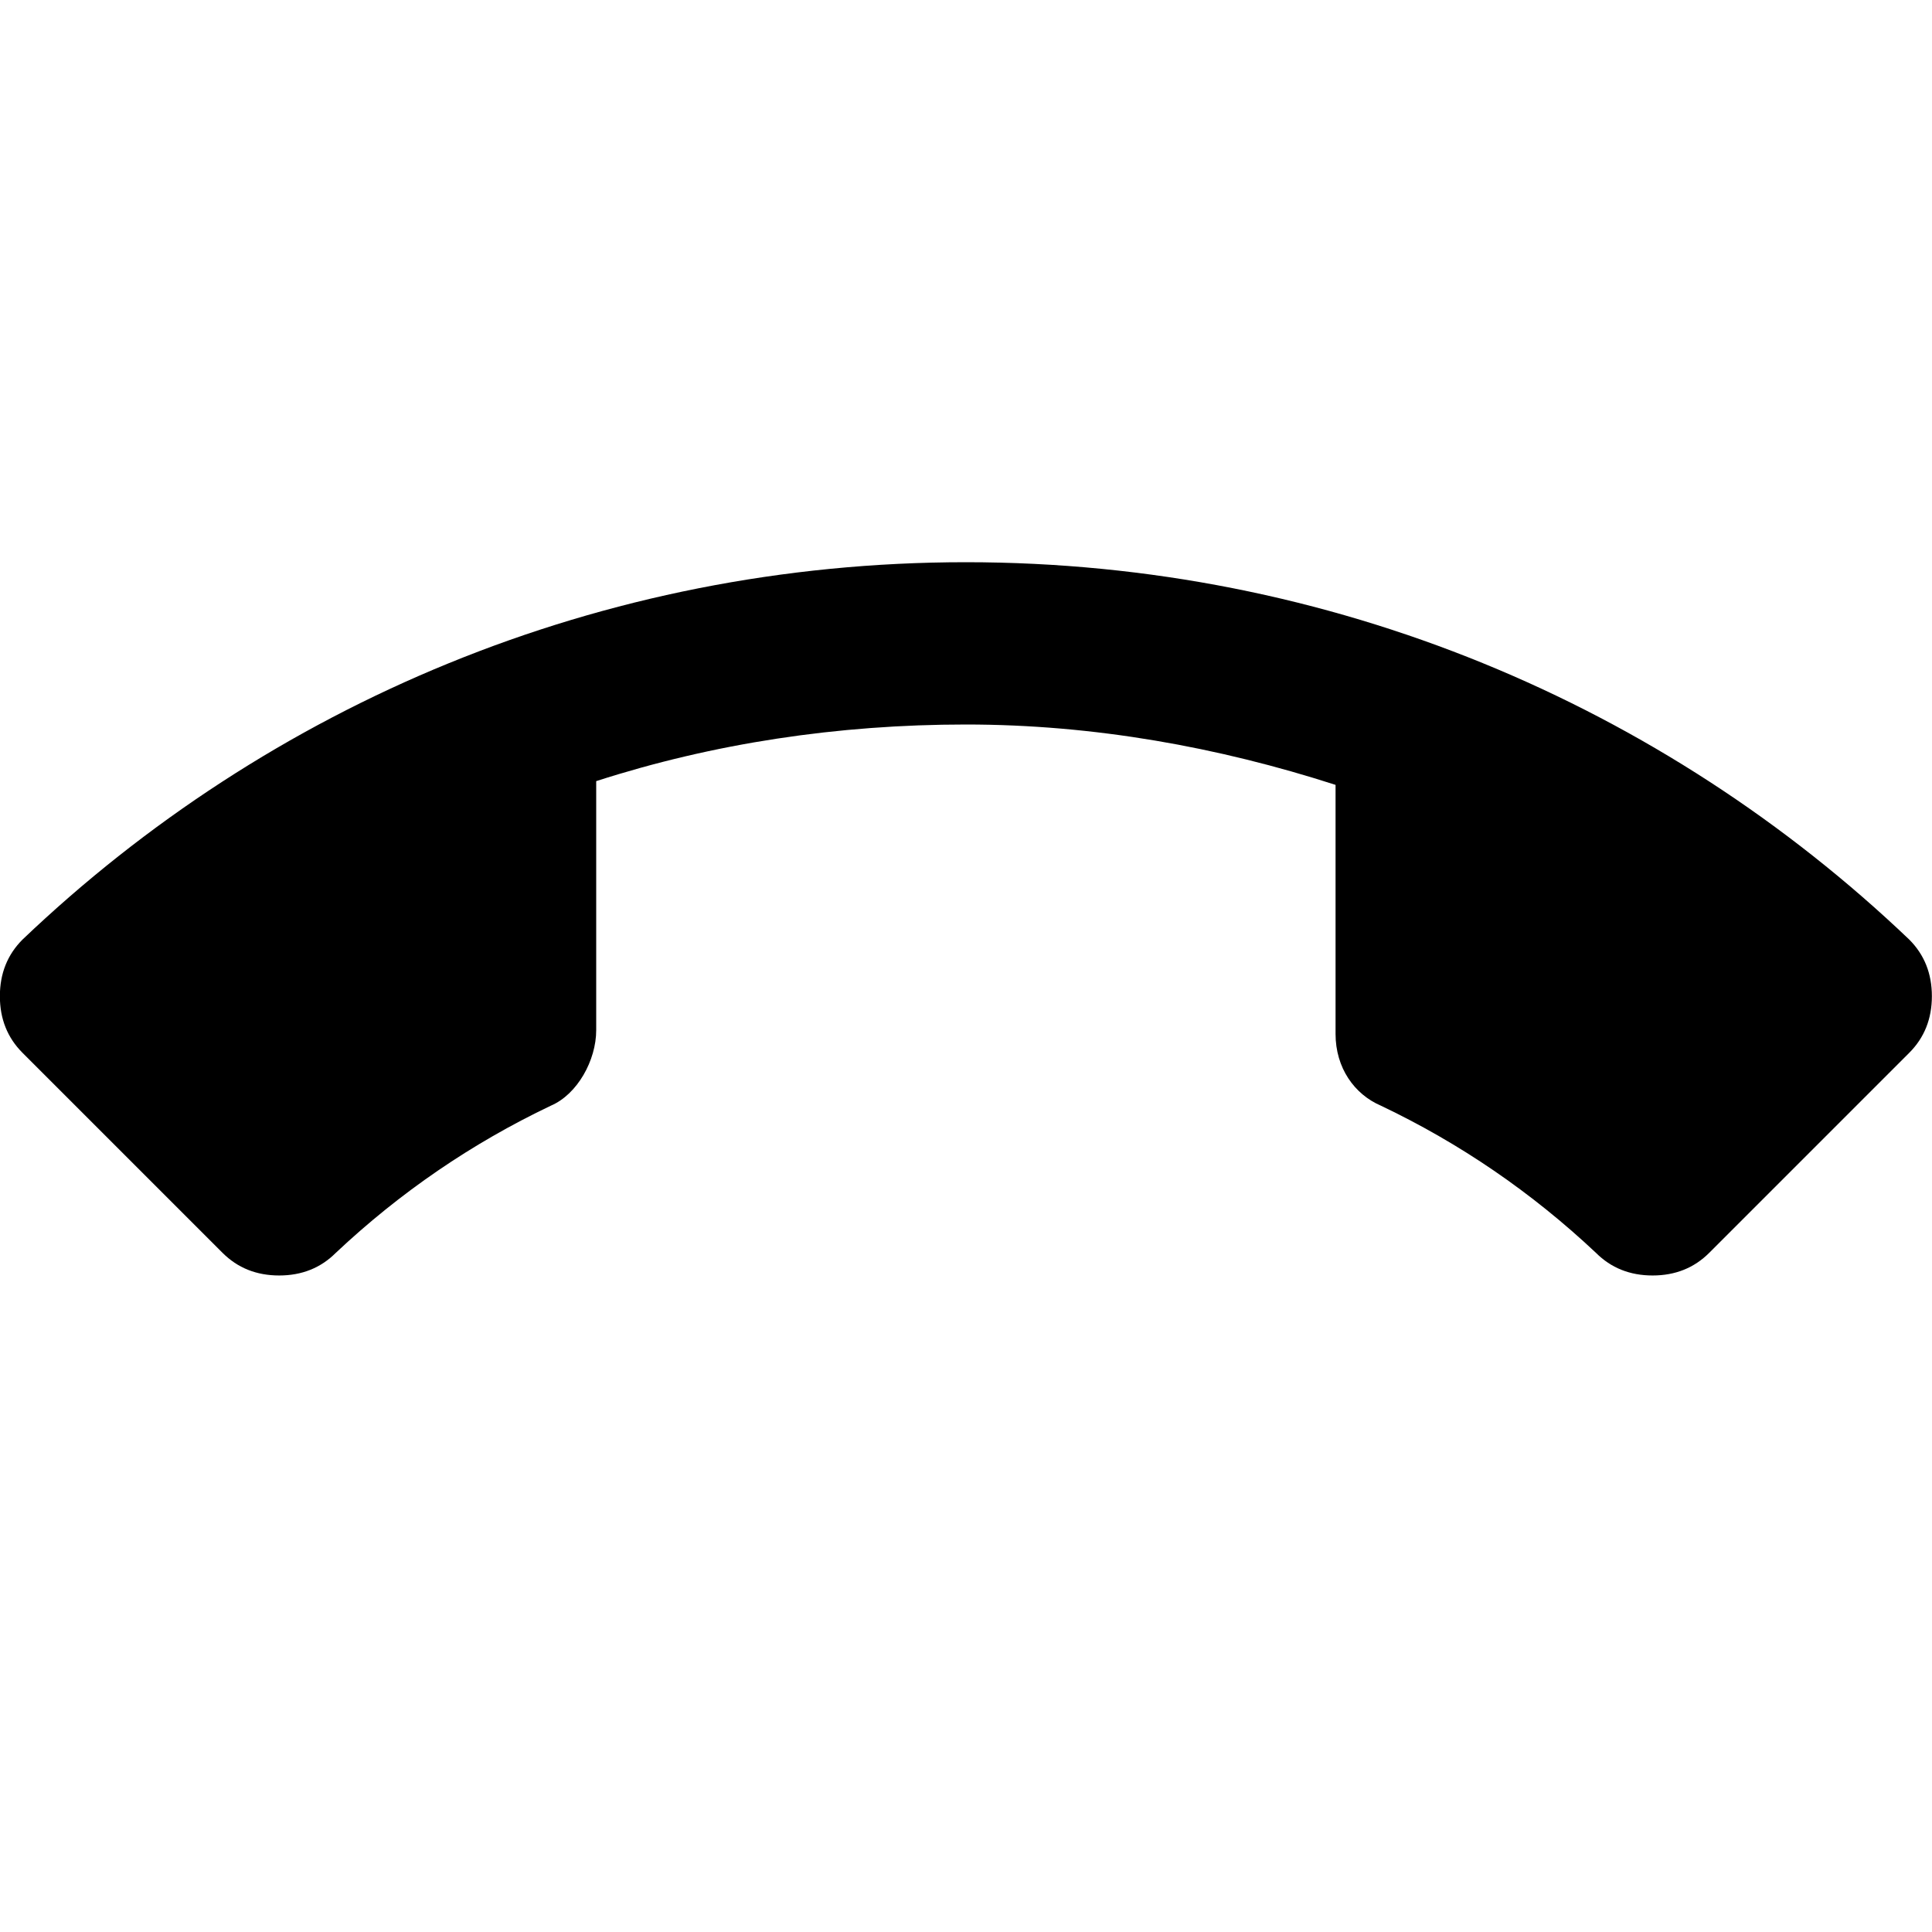
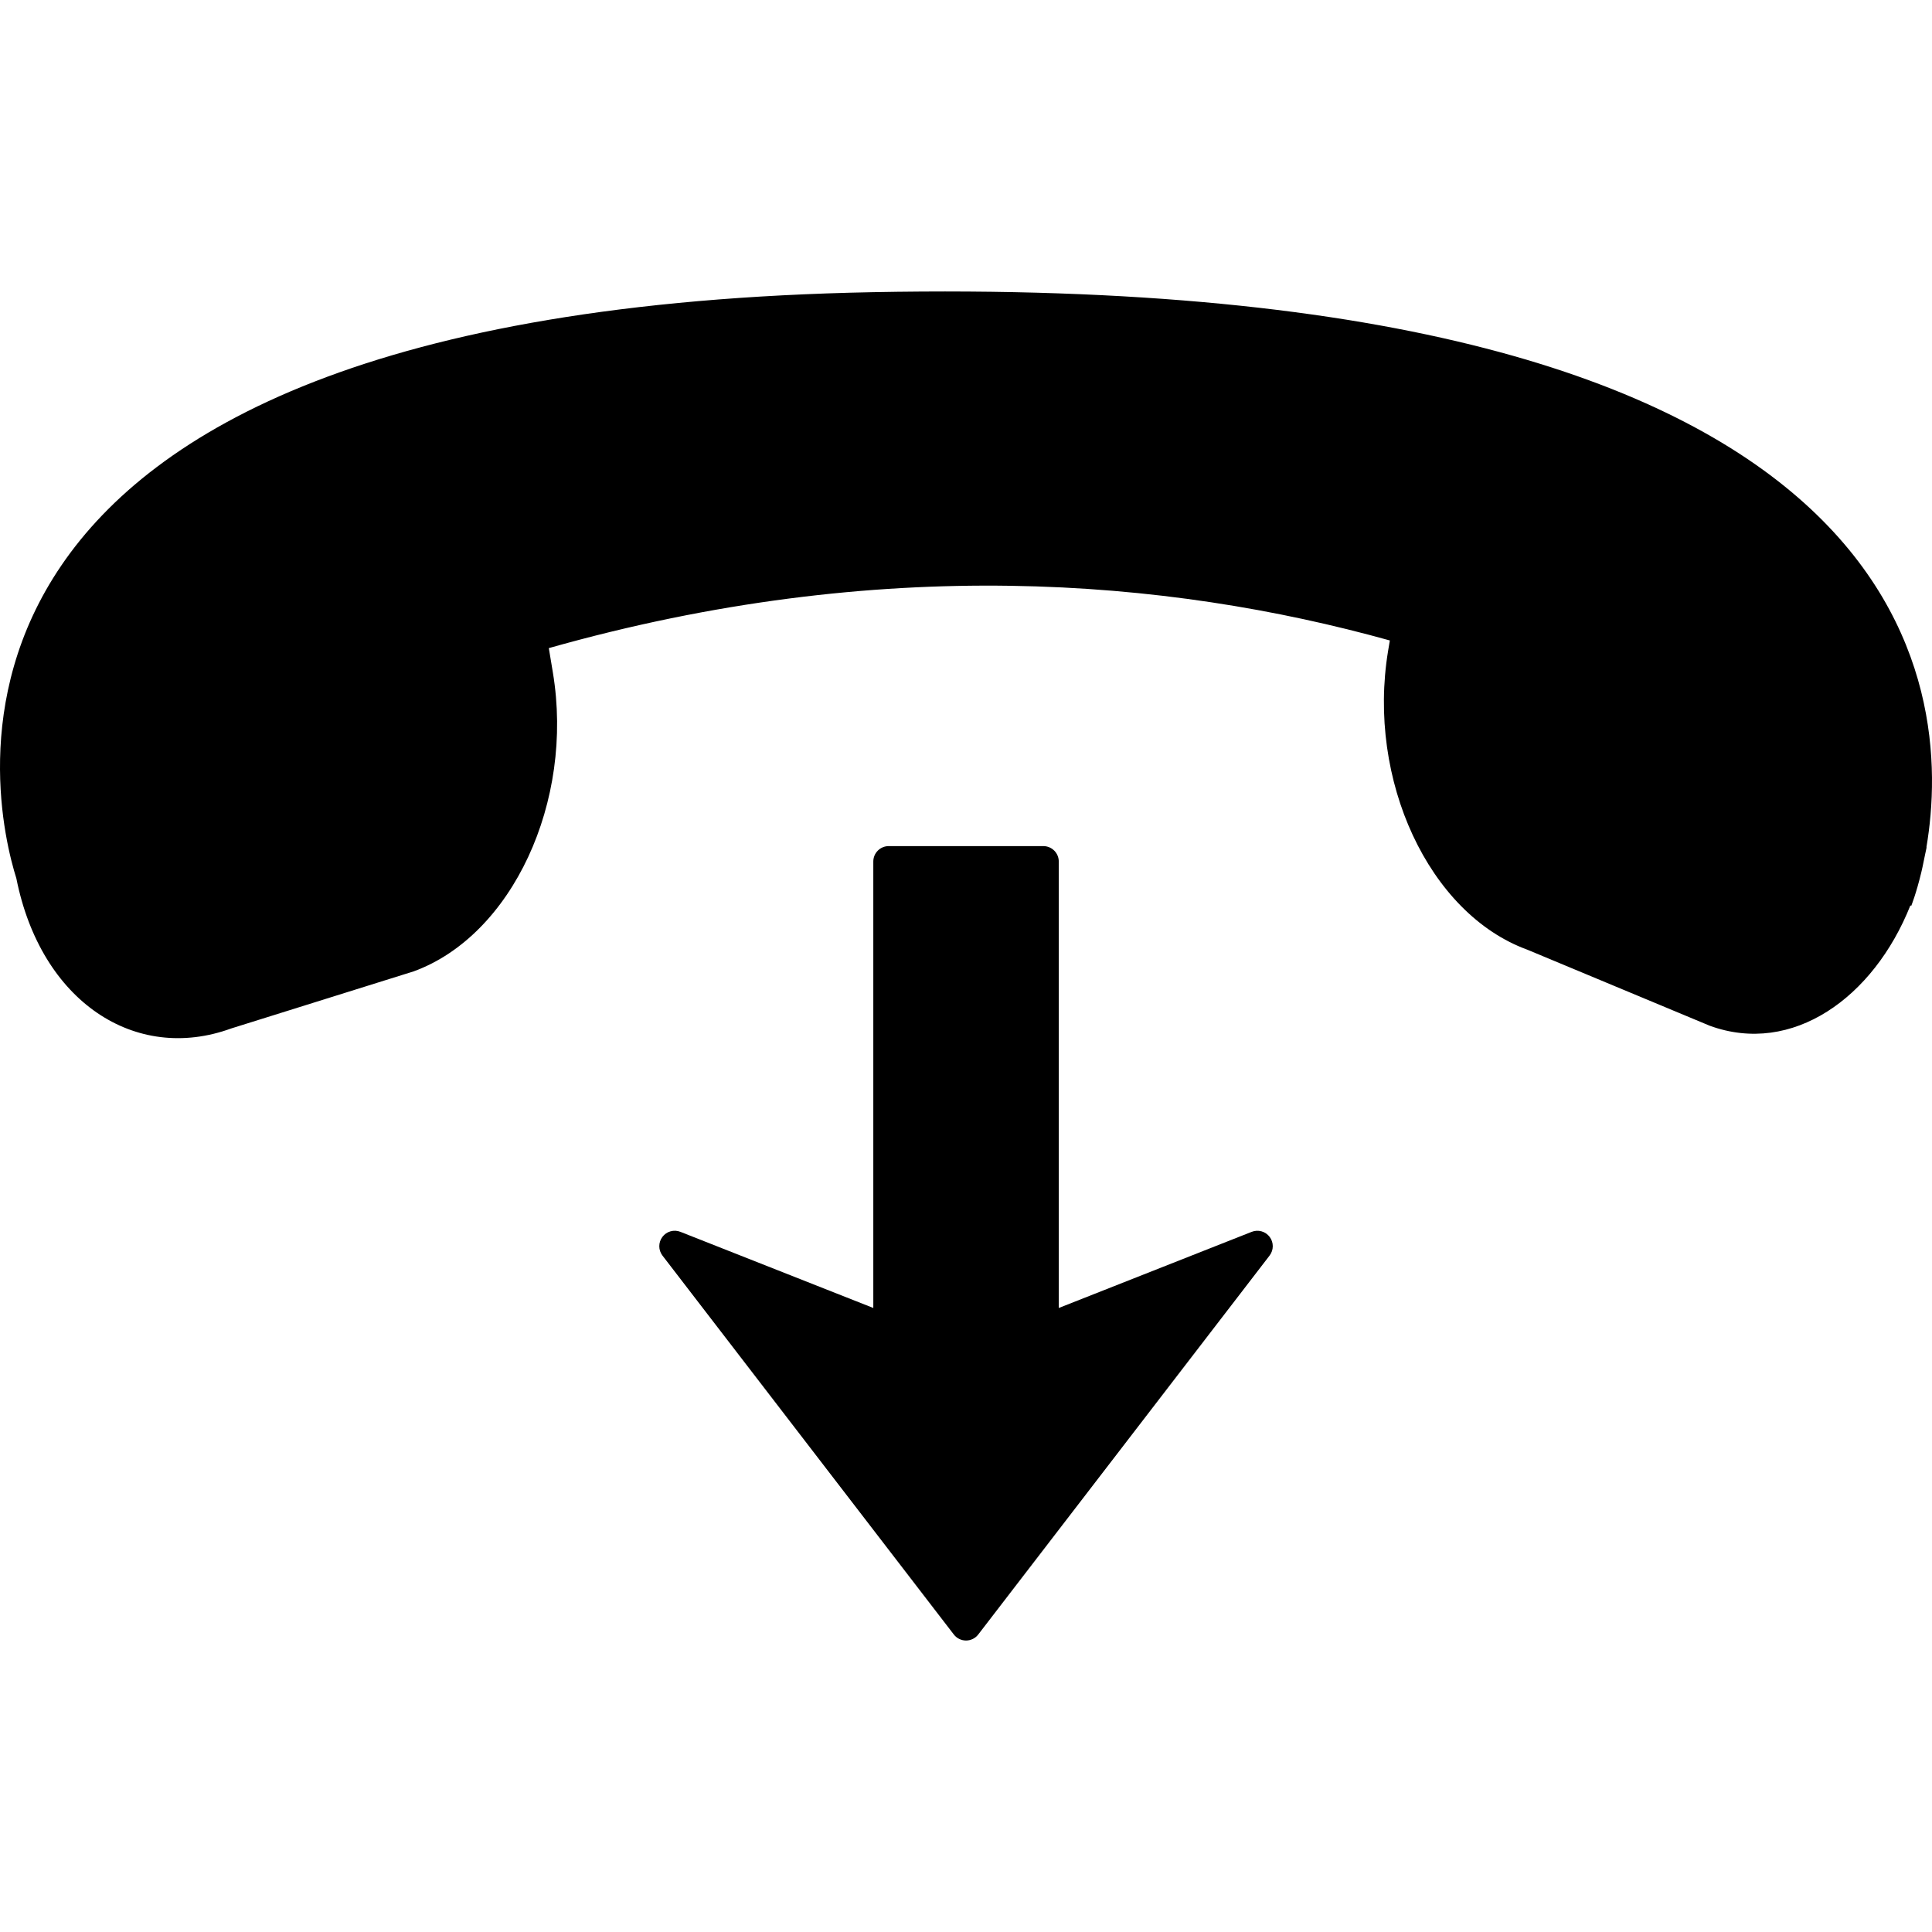
- <svg xmlns="http://www.w3.org/2000/svg" version="1.1" width="32" height="32" viewBox="0 0 32 32">
-   <path d="M16 12c-2.125 0-4.188 0.313-6.125 0.938v4.125c0 0.5-0.313 1.063-0.75 1.25-1.313 0.625-2.5 1.438-3.563 2.438-0.25 0.25-0.563 0.375-0.938 0.375s-0.688-0.125-0.938-0.375l-3.313-3.313c-0.25-0.25-0.375-0.563-0.375-0.938s0.125-0.688 0.375-0.938c4.063-3.875 9.563-6.25 15.625-6.25s11.563 2.375 15.625 6.25c0.25 0.25 0.375 0.563 0.375 0.938s-0.125 0.688-0.375 0.938l-3.313 3.313c-0.25 0.25-0.563 0.375-0.938 0.375s-0.688-0.125-0.938-0.375c-1.063-1-2.25-1.813-3.563-2.438-0.438-0.188-0.75-0.625-0.75-1.188v-4.125c-1.938-0.625-4-1-6.125-1z" />
+ <svg xmlns="http://www.w3.org/2000/svg" version="1.1" id="Capa_1" x="0px" y="0px" width="435.933px" height="435.933px" viewBox="0 0 435.933 435.933" style="enable-background:new 0 0 435.933 435.933;" xml:space="preserve">
+   <g>
+     <path d="M286.482,279.088c0.944,1.249,0.939,2.973-0.023,4.225l-65.723,85.483c-0.658,0.867-1.682,1.368-2.762,1.368   c-1.081,0-2.102-0.501-2.764-1.368l-65.727-85.483c-0.476-0.621-0.722-1.368-0.722-2.12c0-0.741,0.236-1.485,0.705-2.104   c0.941-1.253,2.607-1.724,4.069-1.137l43.516,17.176V194.393c0-1.926,1.556-3.48,3.486-3.48h34.877c1.92,0,3.485,1.554,3.485,3.48   v100.74l43.516-17.177C283.873,277.37,285.54,277.841,286.482,279.088z M196.93,65.927C-28.392,70.252-1.475,181.812,3.69,198.193   c5.532,27.833,26.852,41.76,48.488,33.864l41.166-12.881c22.179-8.096,36.25-38.272,31.408-67.418l-0.917-5.518   c74.849-21.183,139.407-15.746,189.768-1.727l-0.396,2.353c-4.819,29.149,9.231,59.333,31.423,67.423l41.164,17.16   c18.604,6.791,36.965-6.287,45.271-27.171c0.107,0.09,0.173,0.15,0.173,0.15s1.139-2.812,2.288-7.625   c0.093-0.375,0.163-0.786,0.262-1.155c0.191-0.881,0.383-1.792,0.575-2.785c0.115-0.561,0.246-1.092,0.353-1.658l-0.041-0.035   C440.692,155.657,434.471,61.393,196.93,65.927z" />
+   </g>
+   <g>
+ </g>
+   <g>
+ </g>
+   <g>
+ </g>
+   <g>
+ </g>
+   <g>
+ </g>
+   <g>
+ </g>
+   <g>
+ </g>
+   <g>
+ </g>
+   <g>
+ </g>
+   <g>
+ </g>
+   <g>
+ </g>
+   <g>
+ </g>
+   <g>
+ </g>
+   <g>
+ </g>
+   <g>
+ </g>
</svg>
